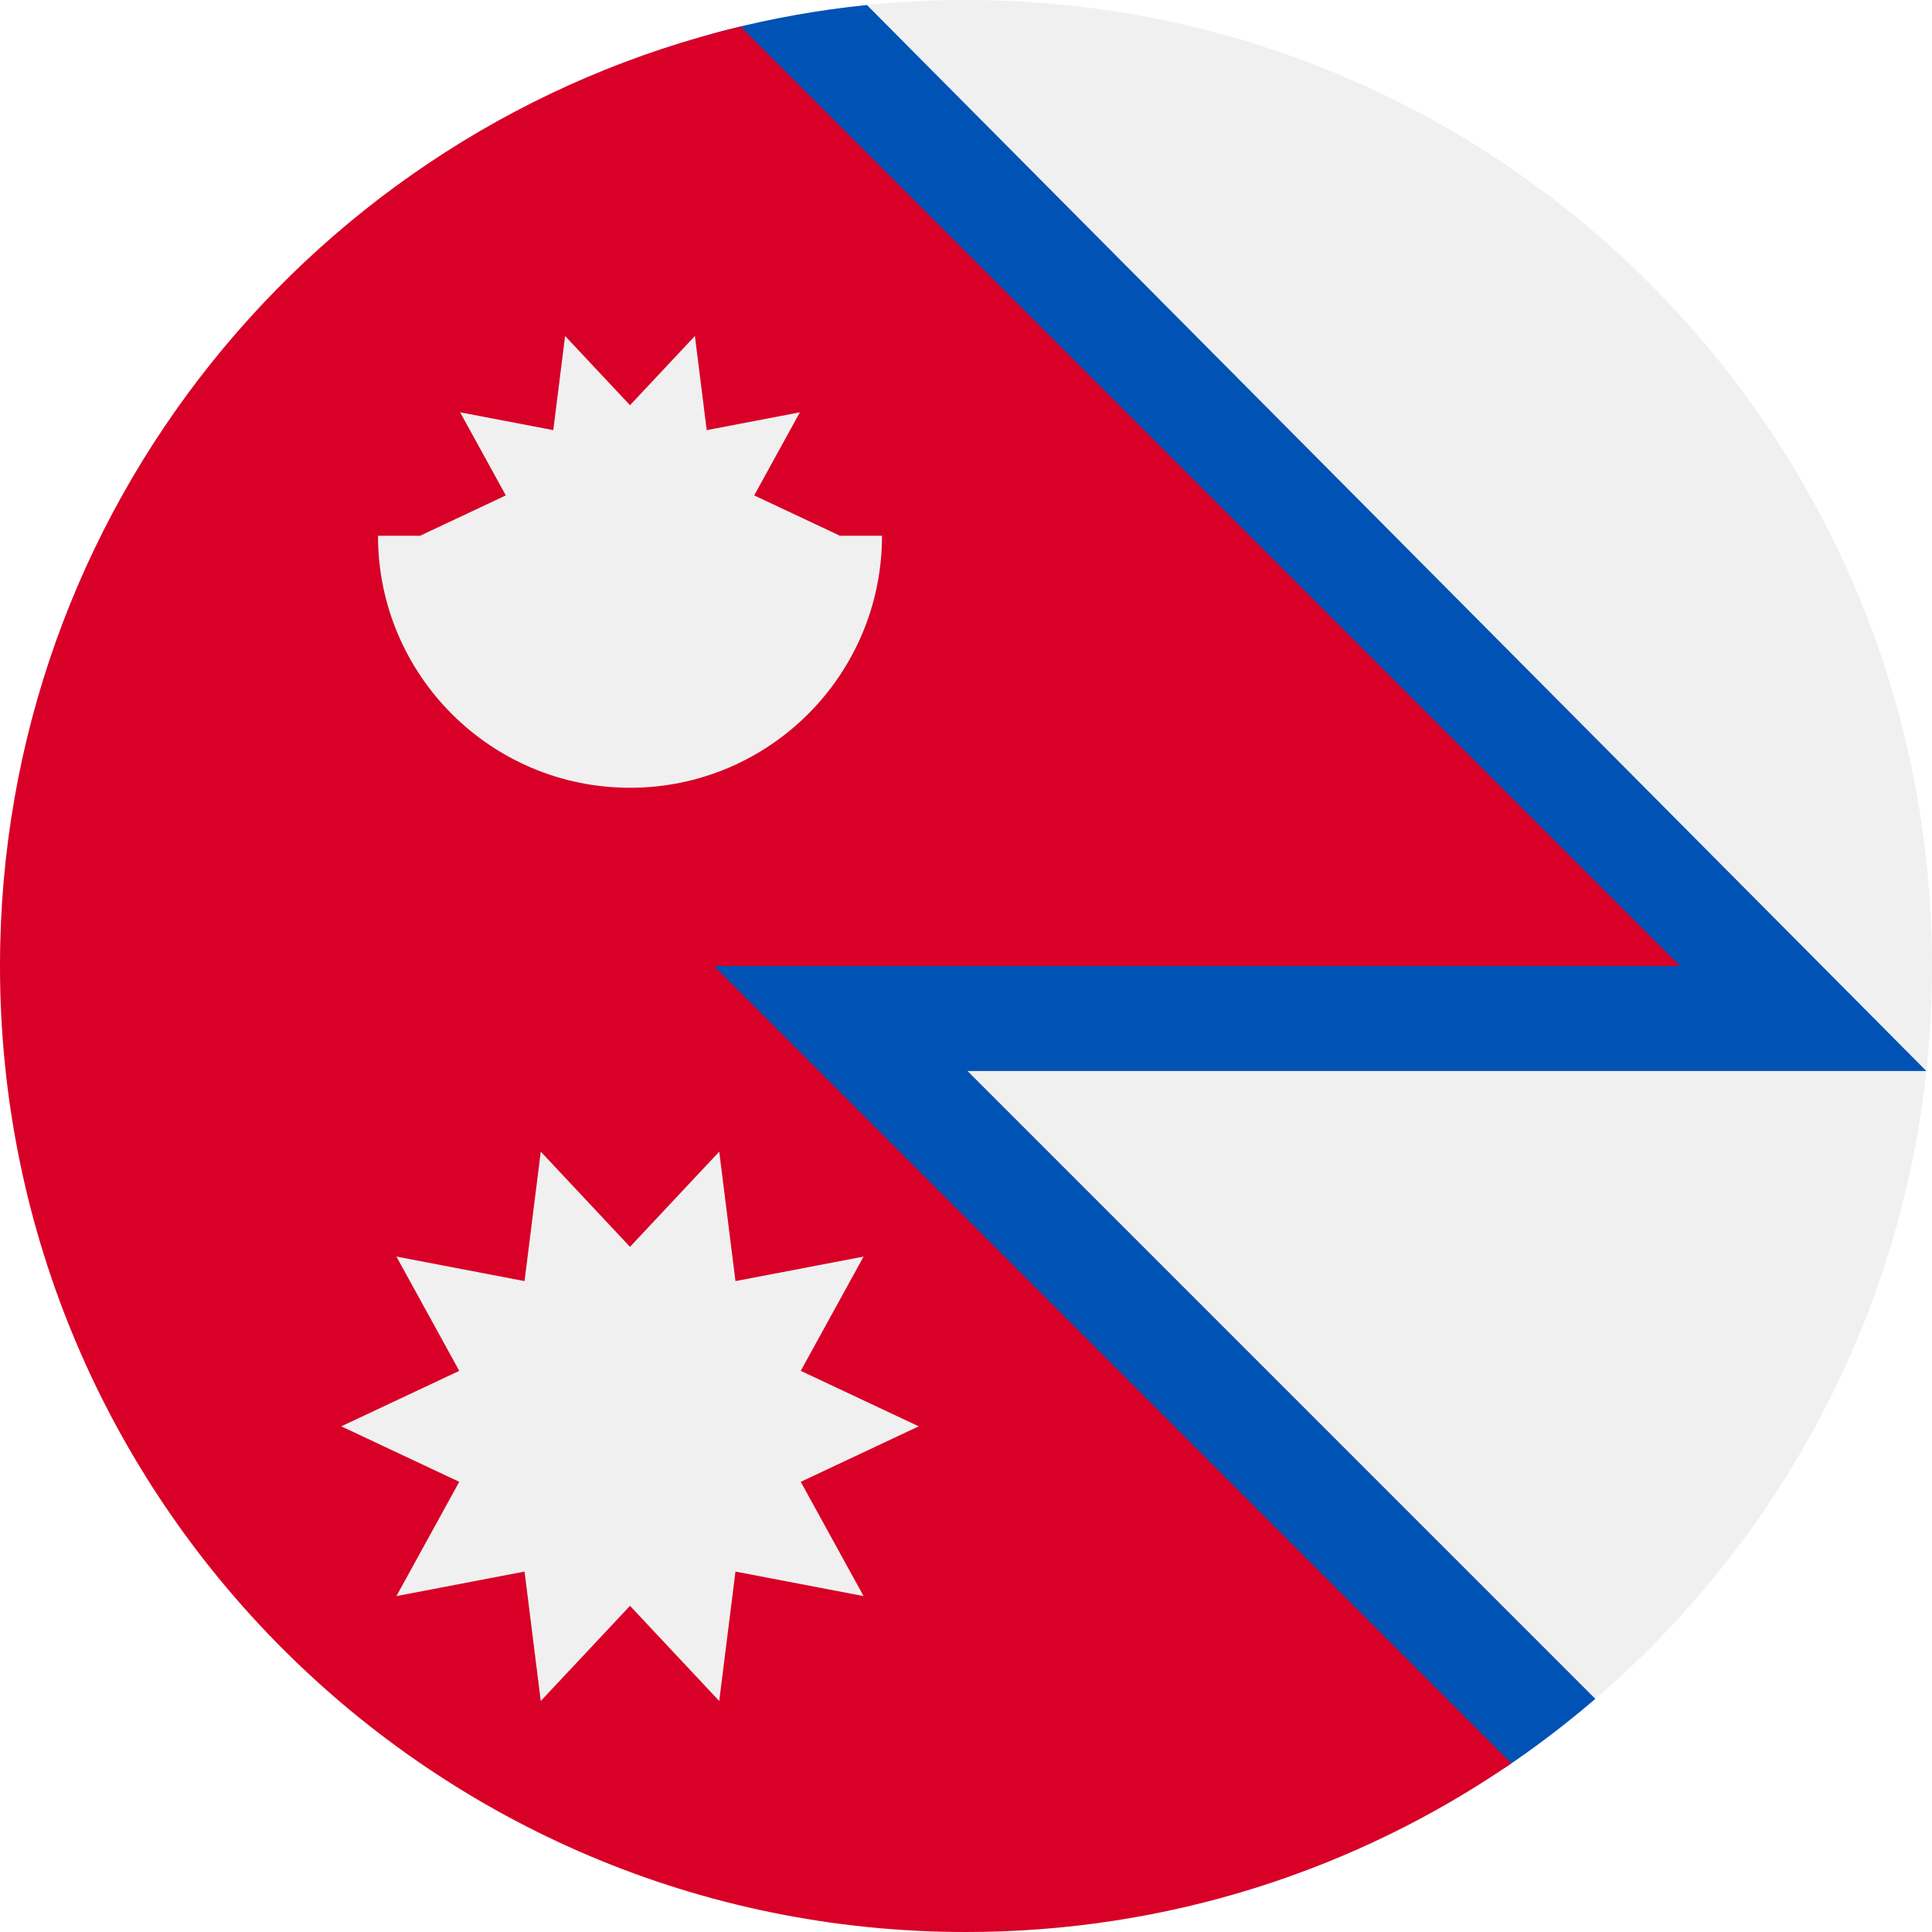
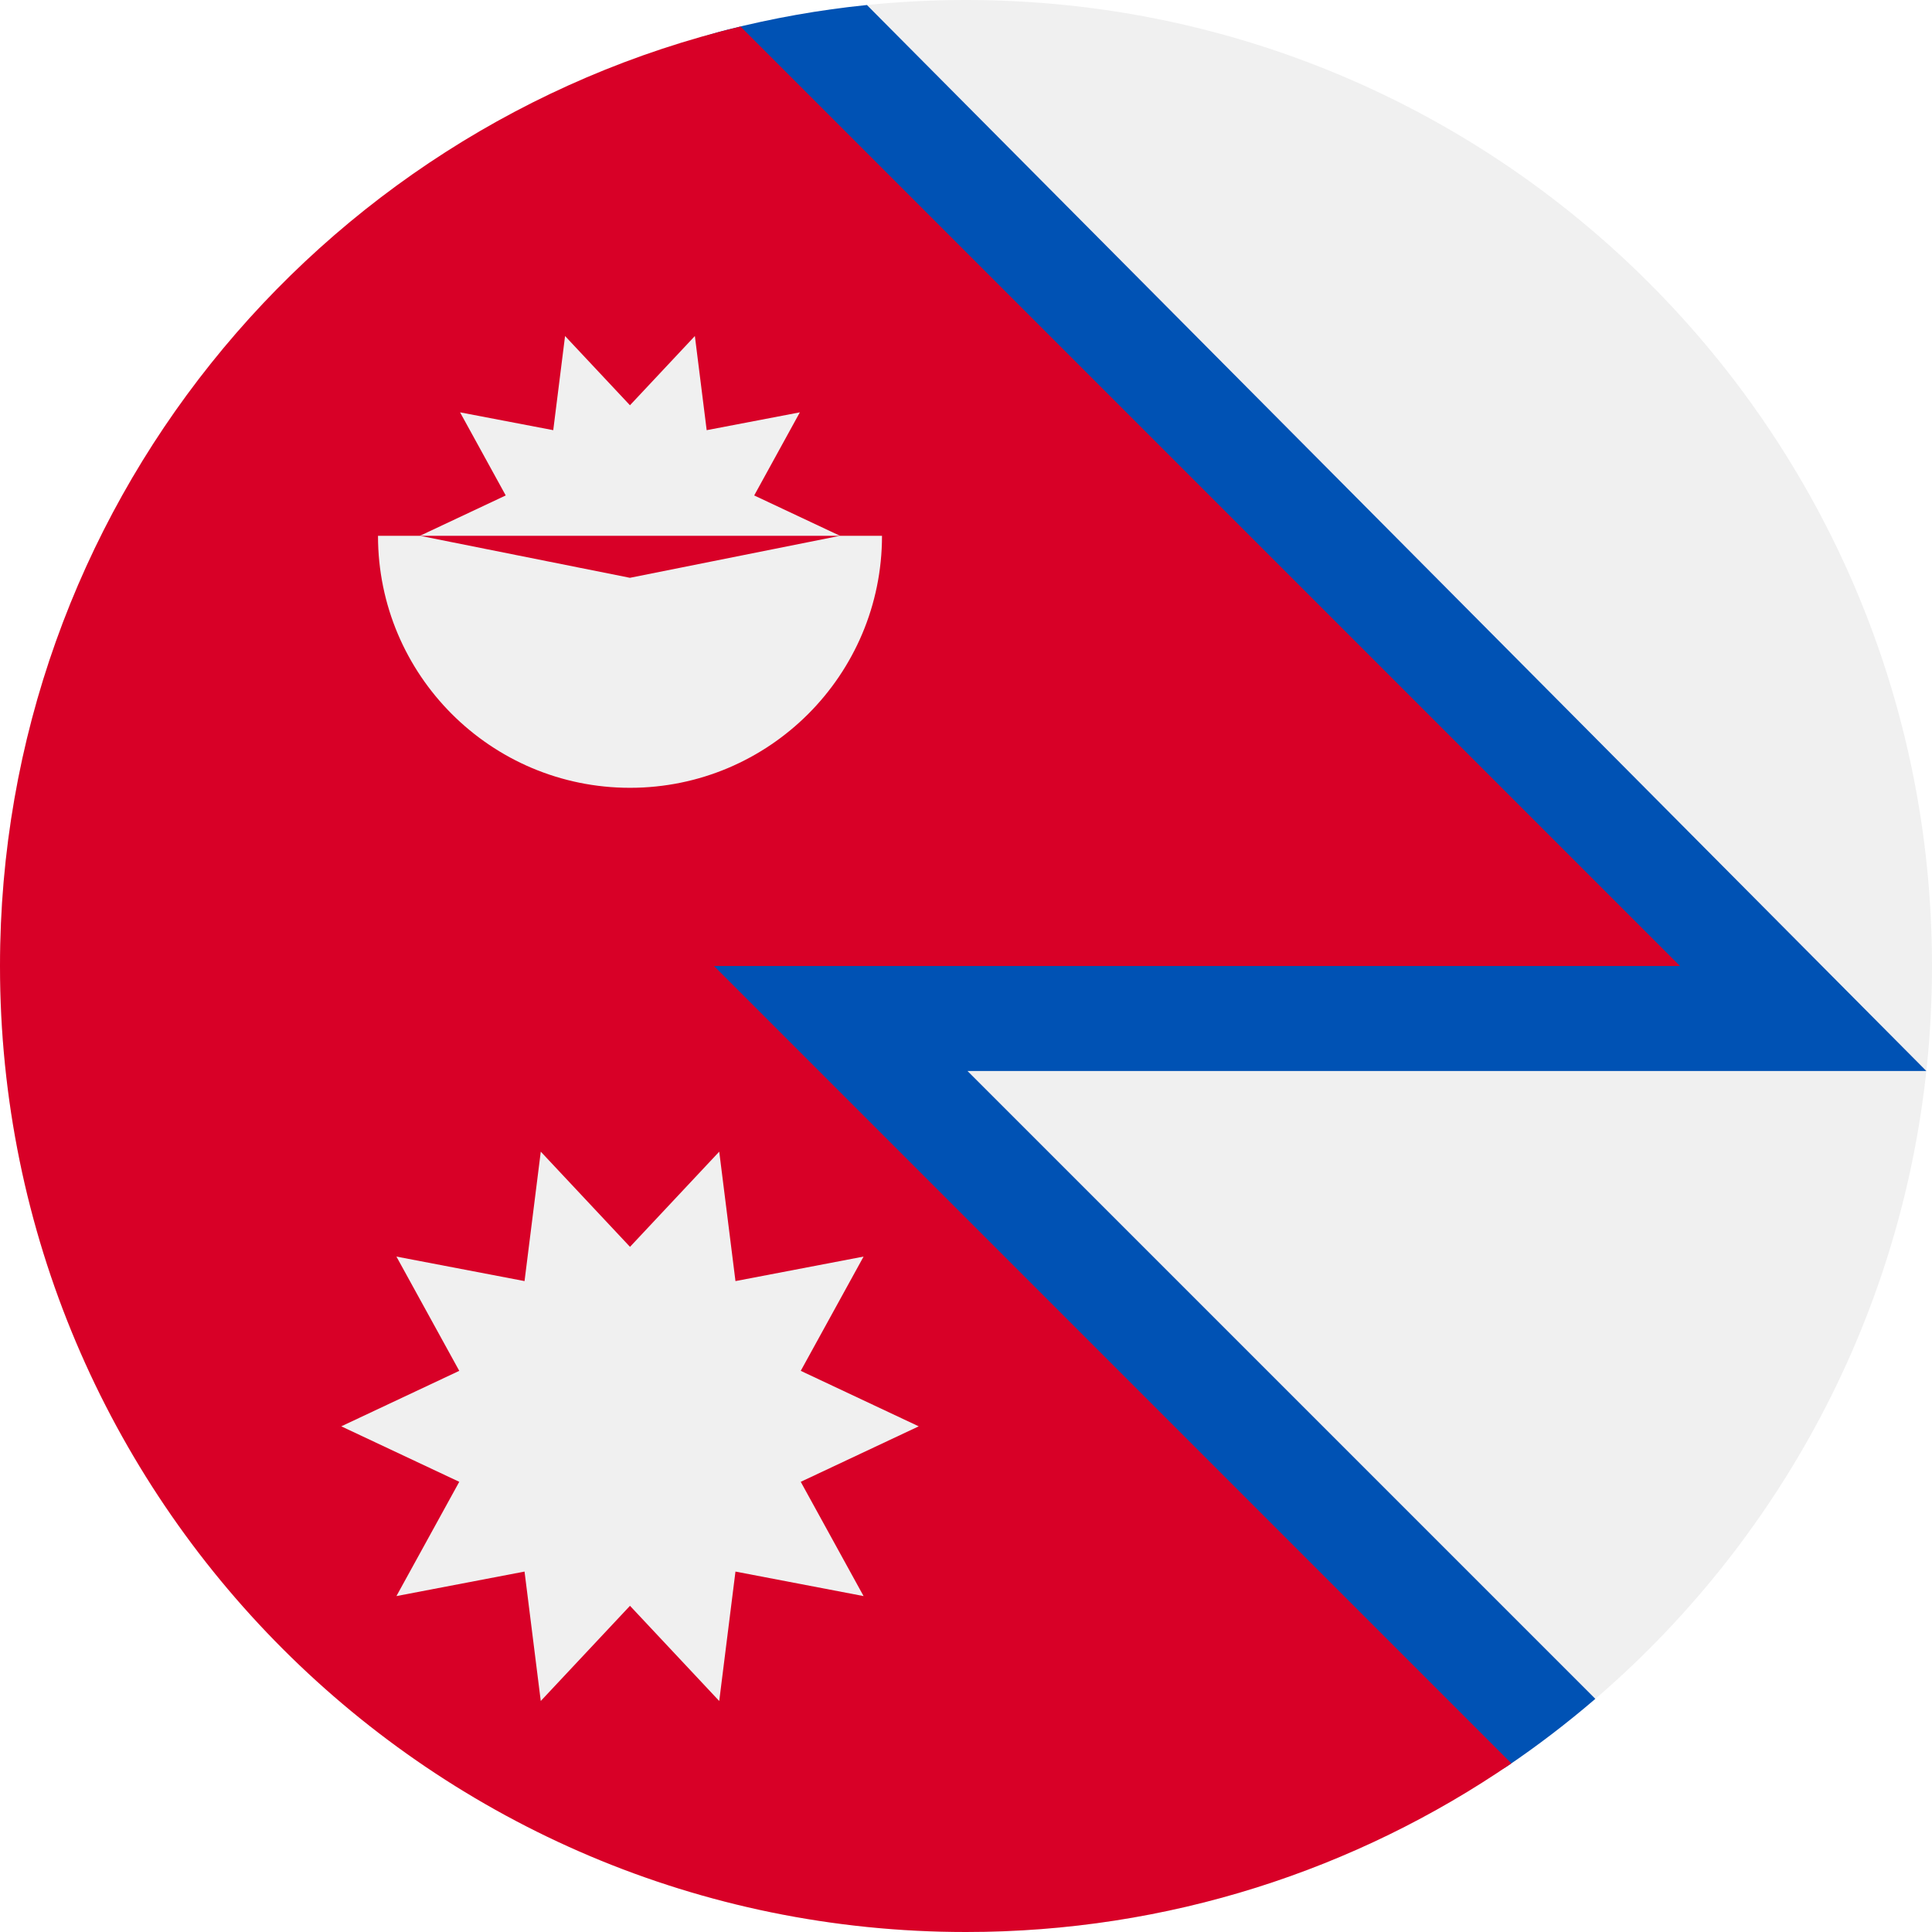
- <svg xmlns="http://www.w3.org/2000/svg" version="1.1" id="Layer_1" x="0px" y="0px" viewBox="0 0 512 512" style="enable-background:new 0 0 512 512;" xml:space="preserve">
-   <circle style="fill:#F0F0F0;" cx="256" cy="256" r="256" />
-   <g>
-     <polygon style="fill:#0052B4;" points="510.497,283.826 510.491,283.818 510.49,283.826  " />
-     <path style="fill:#0052B4;" d="M510.49,283.826c0-0.002,0.001-0.004,0.001-0.008L229.746,1.331   c-12.665,1.291-25.058,3.505-37.109,6.574C81.898,36.1,0,256,0,256s358.398,239.835,399.285,212.164   c8.181-5.536,16.025-11.533,23.493-17.953L256.395,283.826H510.49z" />
+ <svg xmlns="http://www.w3.org/2000/svg" viewBox="0 0 512 512">
+   <circle cx="256" cy="256" r="256" fill="#f0f0f0" />
+   <g fill="#0052b4">
+     <path d="M510.497 283.826l-.006-.008-.001.008z" />
+     <path d="M510.5 283.826L229.746 1.33a255.17 255.17 0 0 0-37.109 6.574C81.898 36.1 0 256 0 256s358.398 239.835 399.285 212.164a256.89 256.89 0 0 0 23.493-17.953L256.395 283.826H510.5z" />
  </g>
-   <path style="fill:#D80027;" d="M445.217,256L196.245,7.029C83.688,33.946,0,135.192,0,256c0,141.384,114.616,256,256,256  c53.629,0,103.397-16.502,144.529-44.689L189.217,256H445.217z" />
-   <g>
-     <polygon style="fill:#F0F0F0;" points="243.472,377.993 212.207,363.287 228.856,333.008 194.906,339.503 190.604,305.205    166.957,330.43 143.31,305.205 139.007,339.503 105.058,333.007 121.707,363.287 90.441,377.993 121.707,392.698 105.058,422.978    139.009,416.484 143.309,450.78 166.957,425.555 190.604,450.78 194.906,416.484 228.855,422.979 212.206,392.7  " />
-     <polygon style="fill:#F0F0F0;" points="222.609,141.983 199.869,131.288 211.978,109.265 187.285,113.989 184.156,89.043    166.957,107.39 149.758,89.043 146.628,113.989 121.935,109.265 134.045,131.288 111.304,141.983 166.957,153.115  " />
-     <path style="fill:#F0F0F0;" d="M233.739,141.983c0,36.883-29.9,66.783-66.783,66.783s-66.783-29.9-66.783-66.783" />
-   </g>
-   <g>
- </g>
-   <g>
- </g>
-   <g>
- </g>
-   <g>
- </g>
-   <g>
- </g>
-   <g>
- </g>
-   <g>
- </g>
-   <g>
- </g>
-   <g>
- </g>
-   <g>
- </g>
-   <g>
- </g>
-   <g>
- </g>
-   <g>
- </g>
-   <g>
- </g>
-   <g>
- </g>
+   <path d="M445.217 256L196.245 7.03C83.688 33.946 0 135.192 0 256c0 141.384 114.616 256 256 256 53.63 0 103.397-16.502 144.53-44.69L189.217 256h256z" fill="#d80027" />
+   <path d="M243.472 377.993l-31.265-14.706 16.65-30.28-33.95 6.495-4.302-34.298-23.647 25.225-23.647-25.225-4.303 34.298-33.95-6.496 16.65 30.28-31.266 14.706 31.266 14.705-16.65 30.28 33.95-6.494 4.3 34.296 23.648-25.225 23.647 25.225 4.302-34.296 33.95 6.495-16.65-30.28zm-20.862-236l-22.74-10.695 12.1-22.023-24.693 4.724-3.13-24.946-17.2 18.347-17.2-18.347-3.13 24.946-24.693-4.724 12.1 22.023-22.74 10.695 55.653 11.132zm11.13 0c0 36.883-29.9 66.783-66.783 66.783s-66.783-29.9-66.783-66.783" fill="#f0f0f0" />
</svg>
